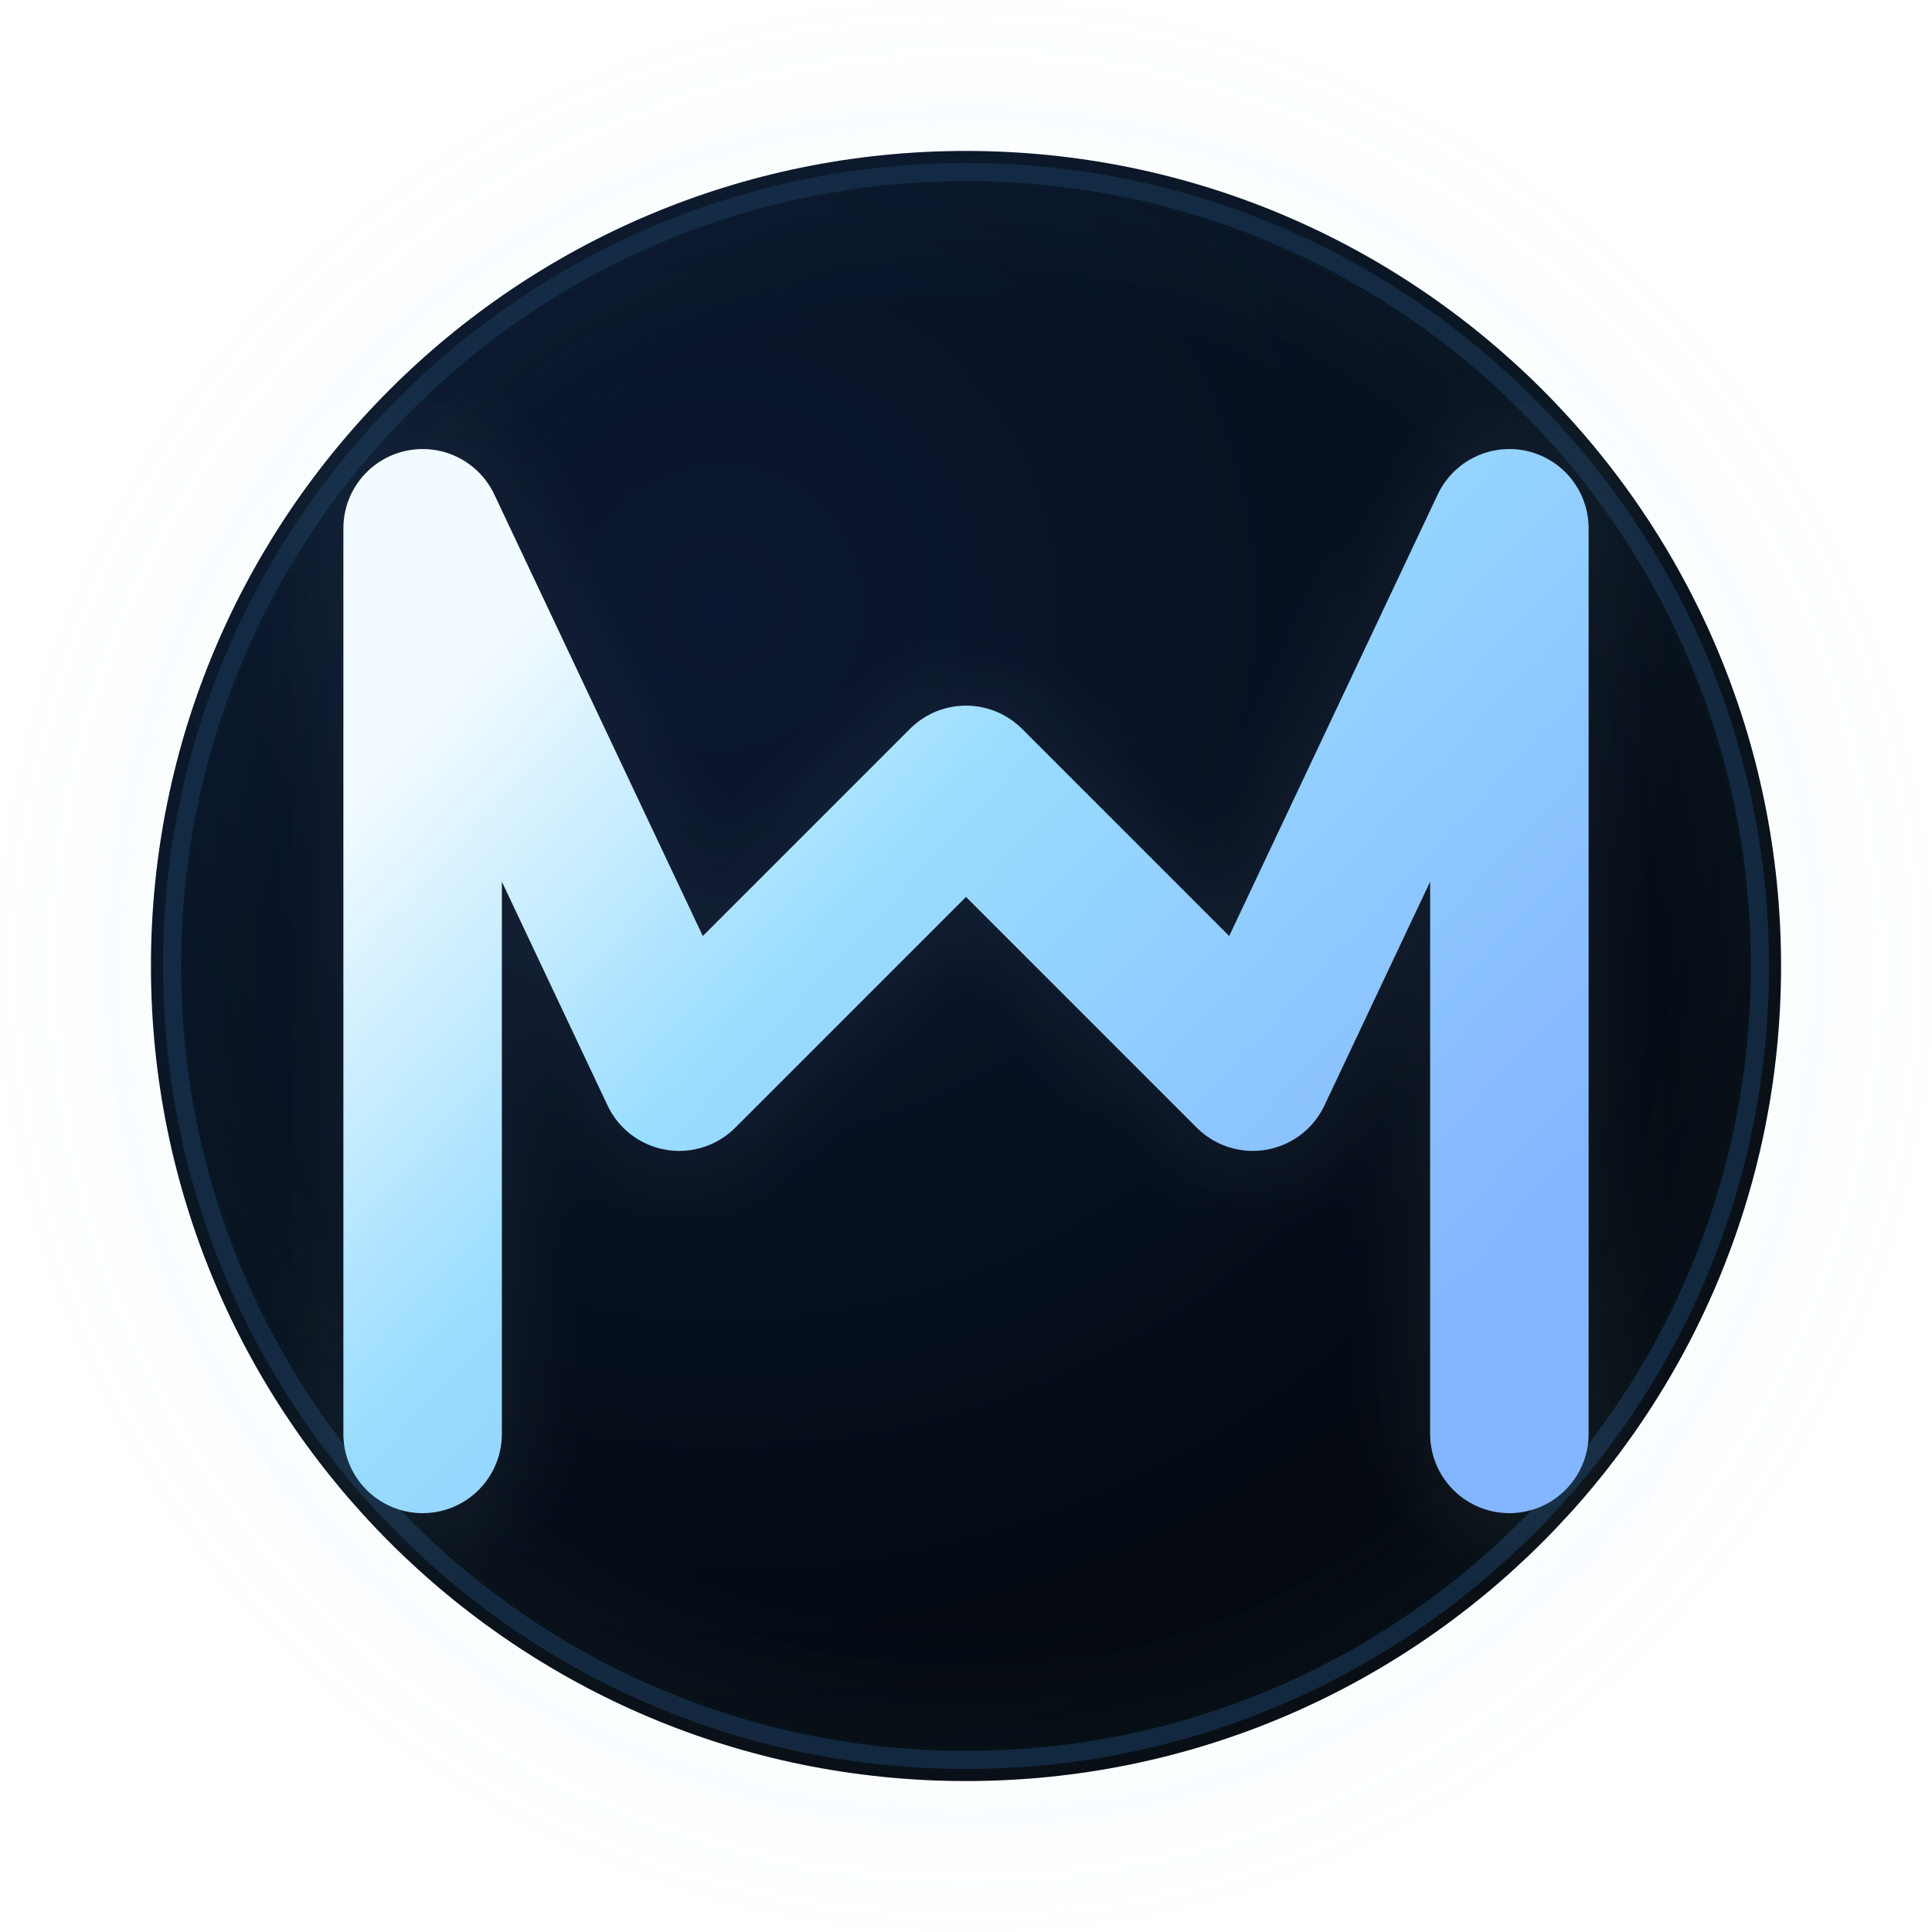
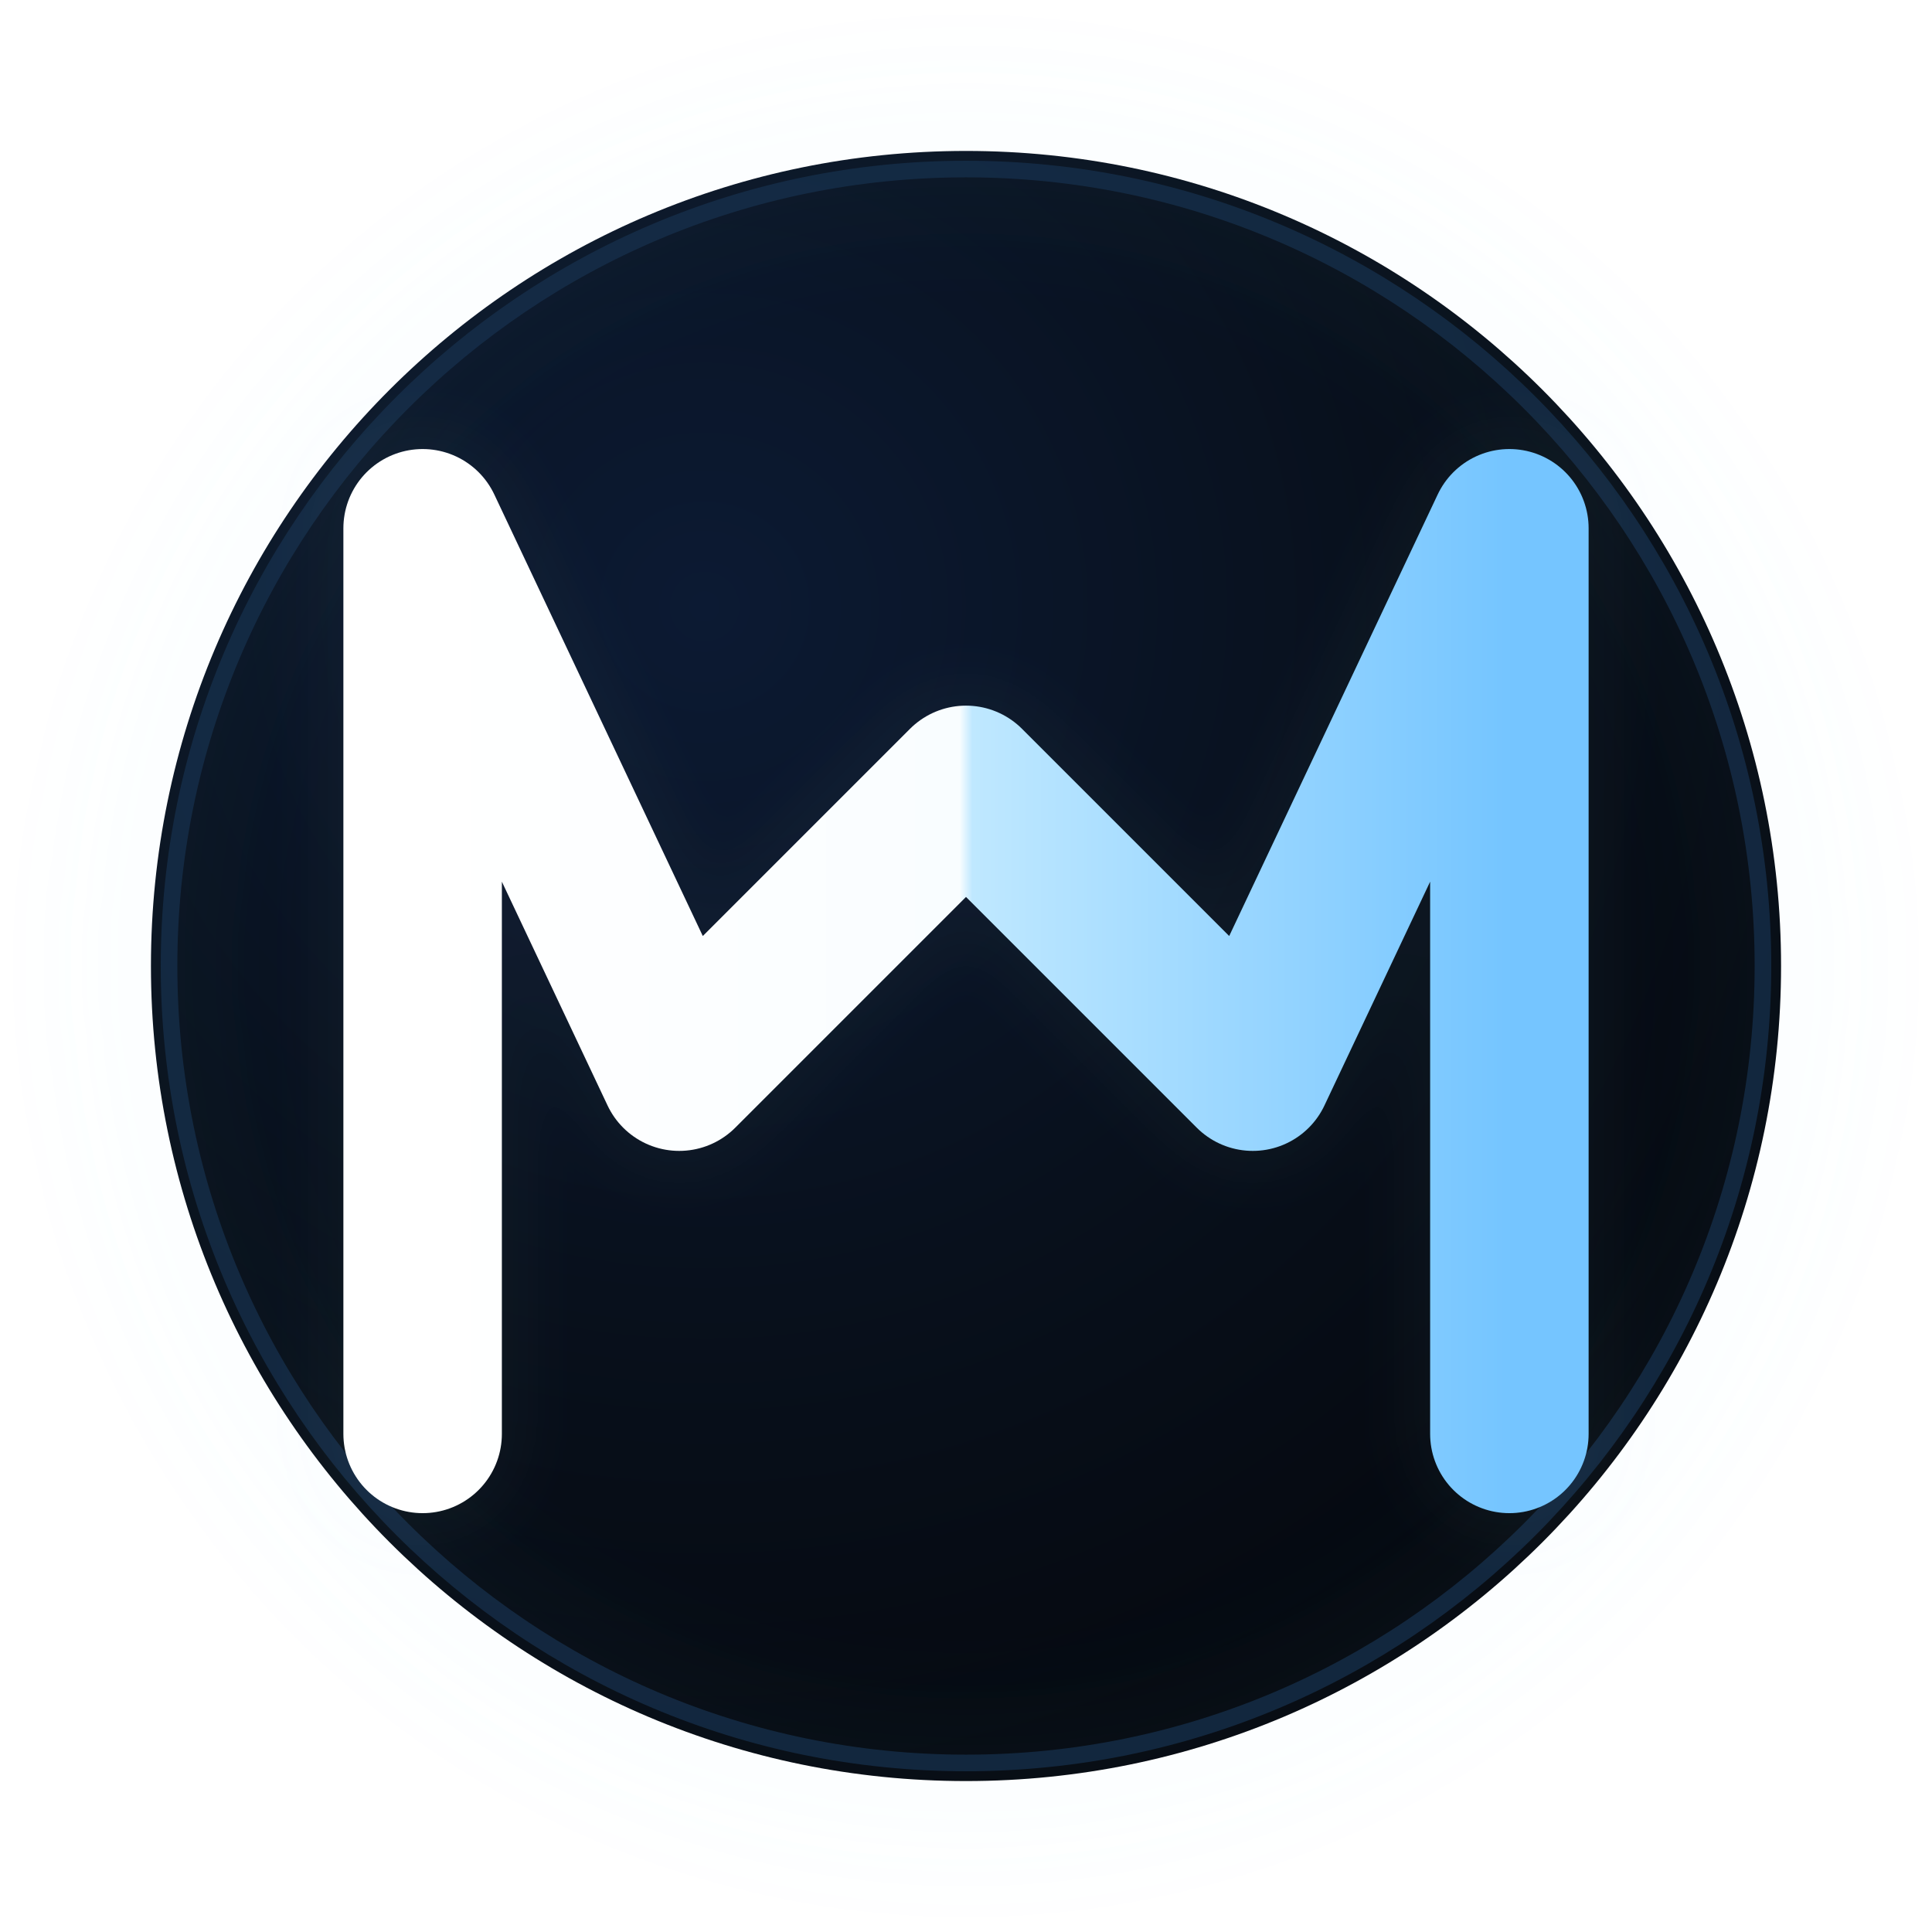
- <svg xmlns="http://www.w3.org/2000/svg" viewBox="0 0 128 128" role="img" aria-label="Waveform M hybrid favicon rim glow orb">
+ <svg xmlns="http://www.w3.org/2000/svg" viewBox="0 0 128 128" role="img" aria-label="Current structure favicon with MM hard split colors">
  <defs>
-     <radialGradient id="bg" cx="35%" cy="28%" r="80%">
-       <stop offset="0%" stop-color="#0B1730" />
-       <stop offset="52%" stop-color="#06101F" />
-       <stop offset="100%" stop-color="#04060A" />
+     <radialGradient id="bg" cx="34%" cy="28%" r="82%">
+       <stop offset="0%" stop-color="#0C1A33" />
+       <stop offset="52%" stop-color="#08101C" />
+       <stop offset="100%" stop-color="#04070C" />
    </radialGradient>
-     <linearGradient id="ring" x1="18%" y1="10%" x2="82%" y2="90%">
-       <stop offset="0%" stop-color="#9CE4FF" />
-       <stop offset="42%" stop-color="#2BA3FF" />
-       <stop offset="100%" stop-color="#1749A6" />
-     </linearGradient>
-     <linearGradient id="mark" x1="5%" y1="15%" x2="95%" y2="85%">
-       <stop offset="0%" stop-color="#F2FBFF" />
-       <stop offset="38%" stop-color="#9ADDFF" />
-       <stop offset="100%" stop-color="#84B6FF" />
+     <linearGradient id="ring" x1="20%" y1="10%" x2="84%" y2="92%">
+       <stop offset="0%" stop-color="#9EE6FF" />
+       <stop offset="45%" stop-color="#2CA7FF" />
+       <stop offset="100%" stop-color="#1A56C2" />
    </linearGradient>
    <filter id="ringGlow" x="-60%" y="-60%" width="220%" height="220%">
-       <feGaussianBlur stdDeviation="4.5" result="blur" />
-       <feColorMatrix in="blur" type="matrix" values="0 0 0 0 0.17  0 0 0 0 0.65  0 0 0 0 1.00  0 0 0 0.38 0" />
+       <feGaussianBlur stdDeviation="4.2" result="blur" />
+       <feColorMatrix in="blur" type="matrix" values="0 0 0 0 0.17  0 0 0 0 0.66  0 0 0 0 1.0  0 0 0 0.34 0" />
    </filter>
+     <linearGradient id="mark" x1="0%" y1="50%" x2="100%" y2="50%">
+       <stop offset="0%" stop-color="#FFFFFF" />
+       <stop offset="49.4%" stop-color="#F9FDFF" />
+       <stop offset="50.6%" stop-color="#BFE8FF" />
+       <stop offset="100%" stop-color="#75C5FF" />
+     </linearGradient>
    <filter id="markGlow" x="-50%" y="-50%" width="200%" height="200%">
-       <feGaussianBlur stdDeviation="2.2" result="blur" />
-       <feColorMatrix in="blur" type="matrix" values="0 0 0 0 0.55  0 0 0 0 0.83  0 0 0 0 1.00  0 0 0 0.25 0" />
+       <feGaussianBlur stdDeviation="2.0" result="blur" />
+       <feColorMatrix in="blur" type="matrix" values="0 0 0 0 0.52  0 0 0 0 0.82  0 0 0 0 1.00  0 0 0 0.20 0" />
    </filter>
  </defs>
  <circle cx="64" cy="64" r="54" fill="url(#bg)" />
-   <circle cx="64" cy="64" r="54" fill="none" stroke="url(#ring)" stroke-opacity="0.45" stroke-width="2.4" filter="url(#ringGlow)" />
-   <circle cx="64" cy="64" r="52.6" fill="none" stroke="#16304D" stroke-opacity="0.75" stroke-width="1.2" />
-   <path d="M28 95V35L45 71L64 52L83 71L100 35V95" fill="none" stroke="#C1ECFF" stroke-opacity="0.2" stroke-width="13.5" stroke-linecap="round" stroke-linejoin="round" filter="url(#markGlow)" />
+   <circle cx="64" cy="64" r="54" fill="none" stroke="url(#ring)" stroke-opacity="0.36" stroke-width="2.1" filter="url(#ringGlow)" />
+   <circle cx="64" cy="64" r="52.8" fill="none" stroke="#17314E" stroke-opacity="0.72" stroke-width="1.1" />
+   <path d="M28 95V35L45 71L64 52L83 71L100 35V95" fill="none" stroke="#EAF9FF" stroke-opacity="0.15" stroke-width="13.5" stroke-linecap="round" stroke-linejoin="round" filter="url(#markGlow)" />
  <path d="M28 95V35L45 71L64 52L83 71L100 35V95" fill="none" stroke="url(#mark)" stroke-width="10.5" stroke-linecap="round" stroke-linejoin="round" />
</svg>
